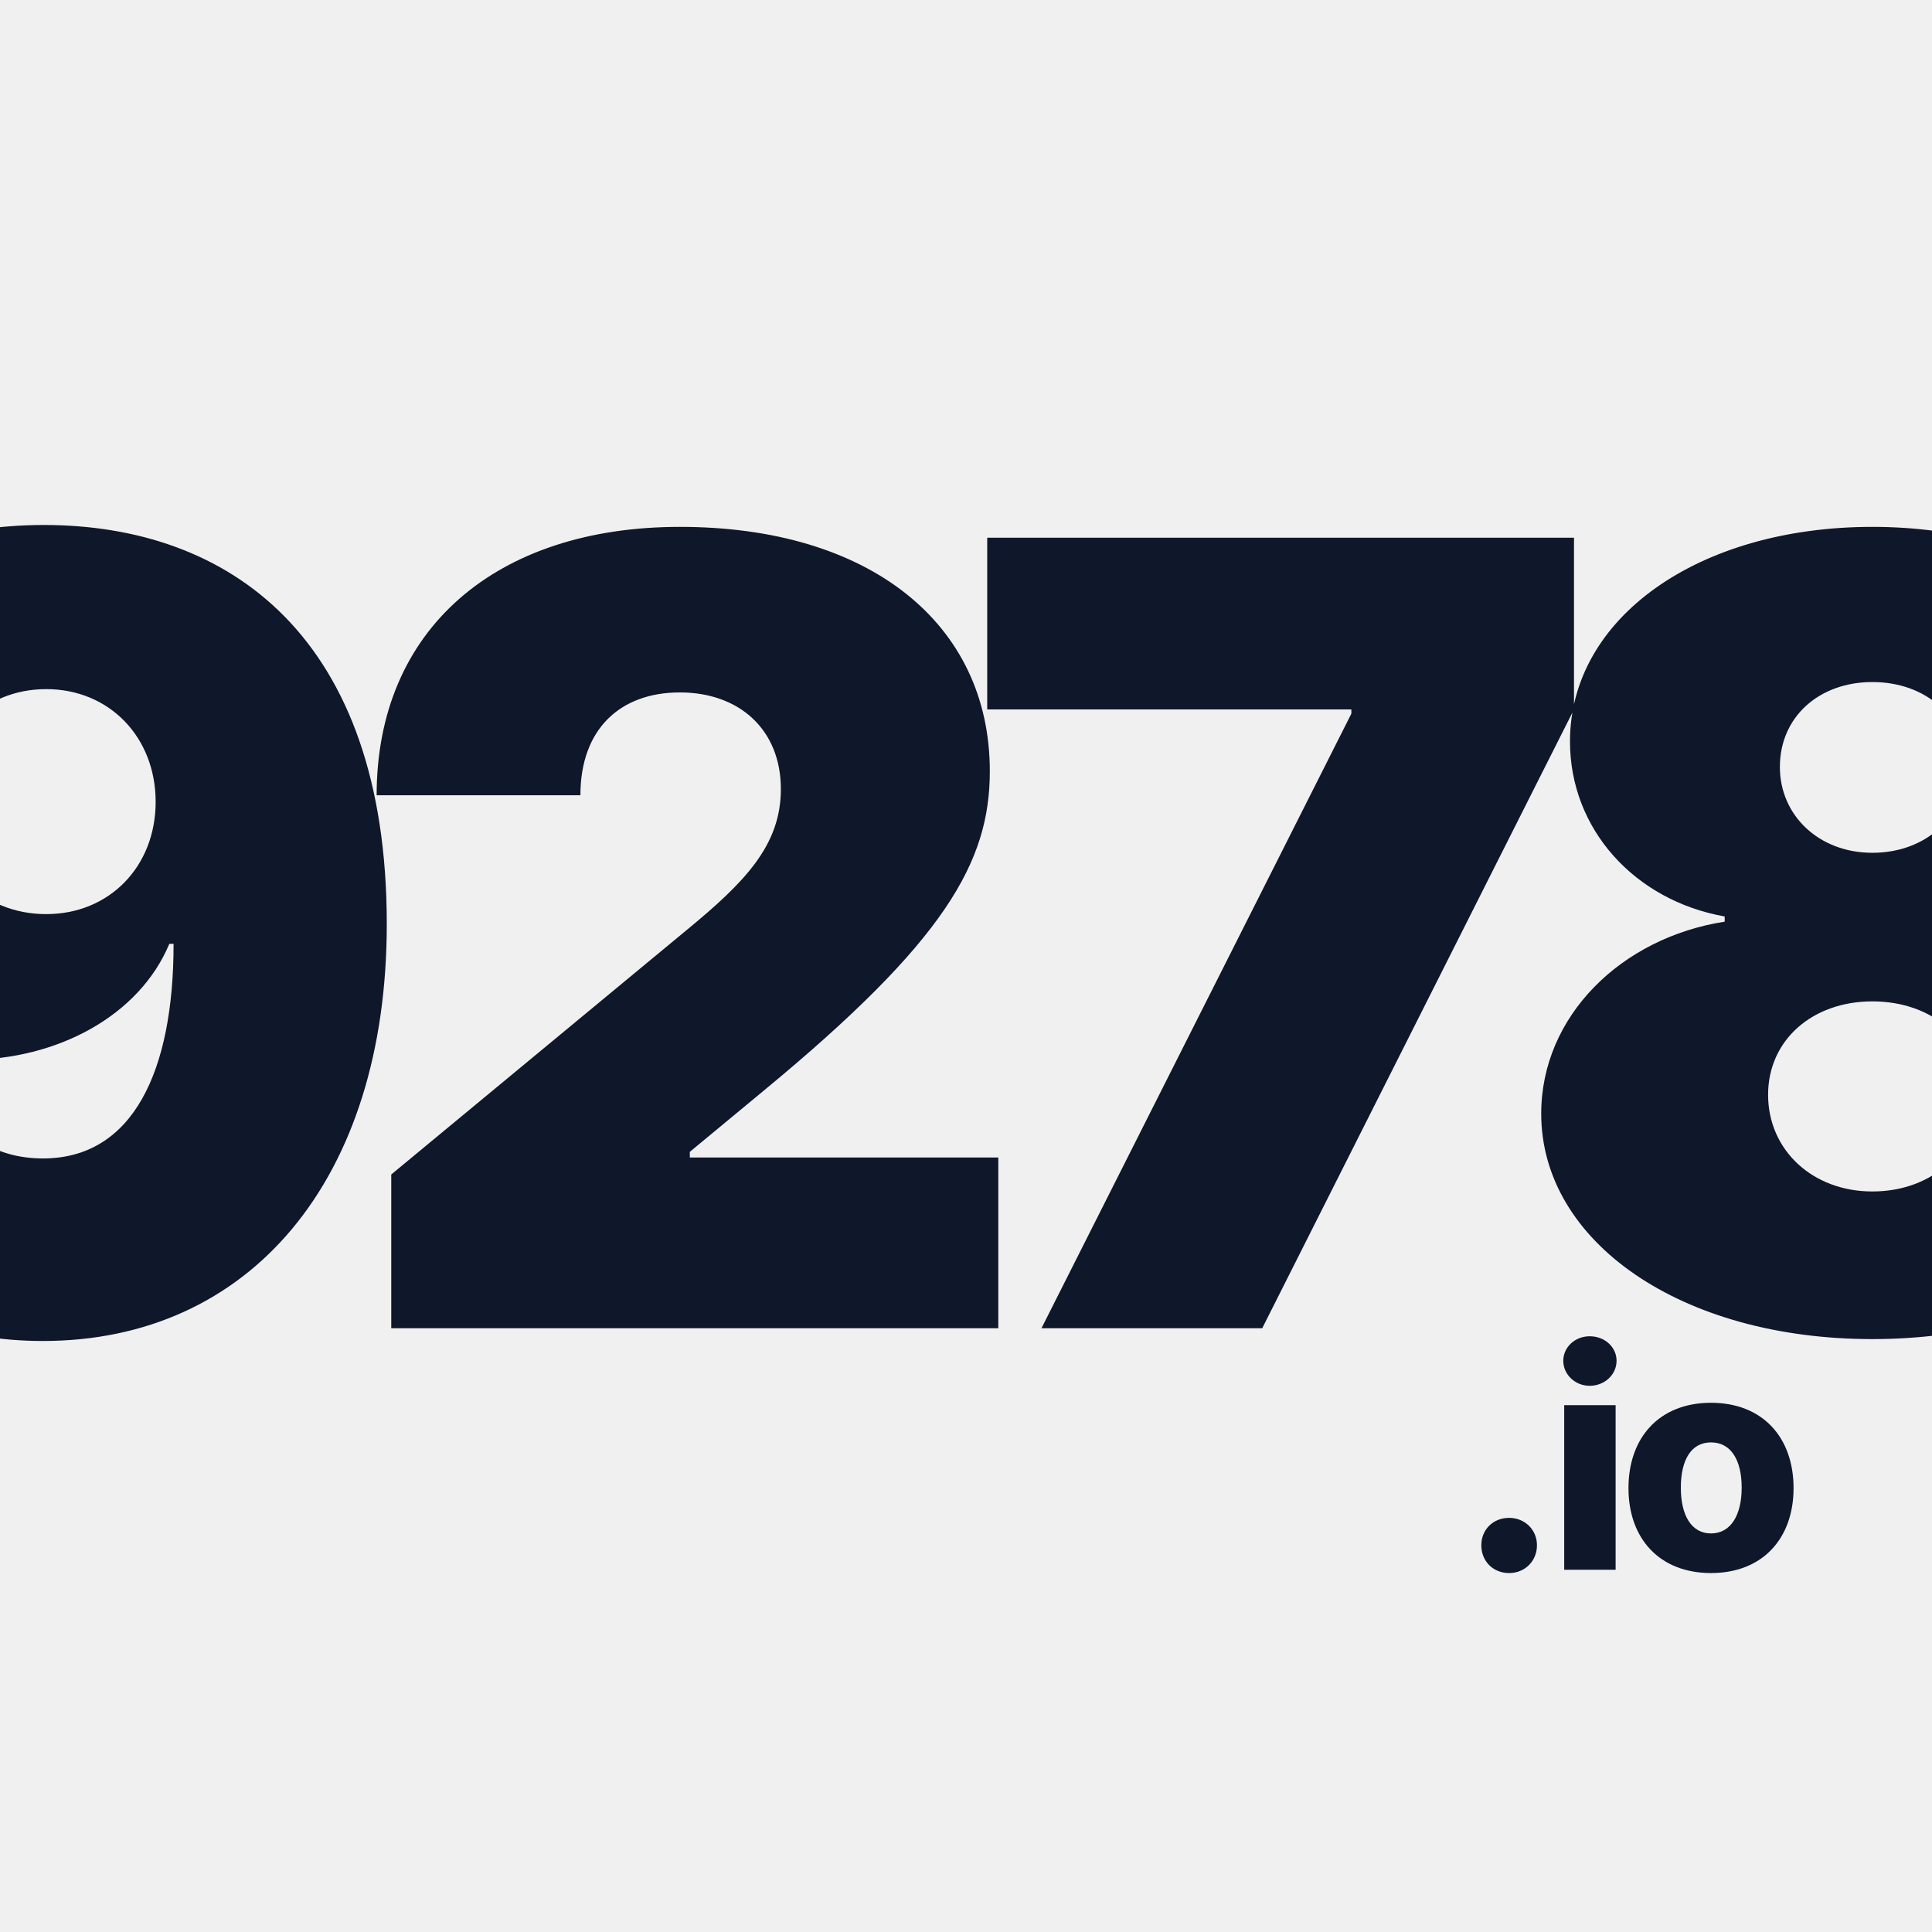
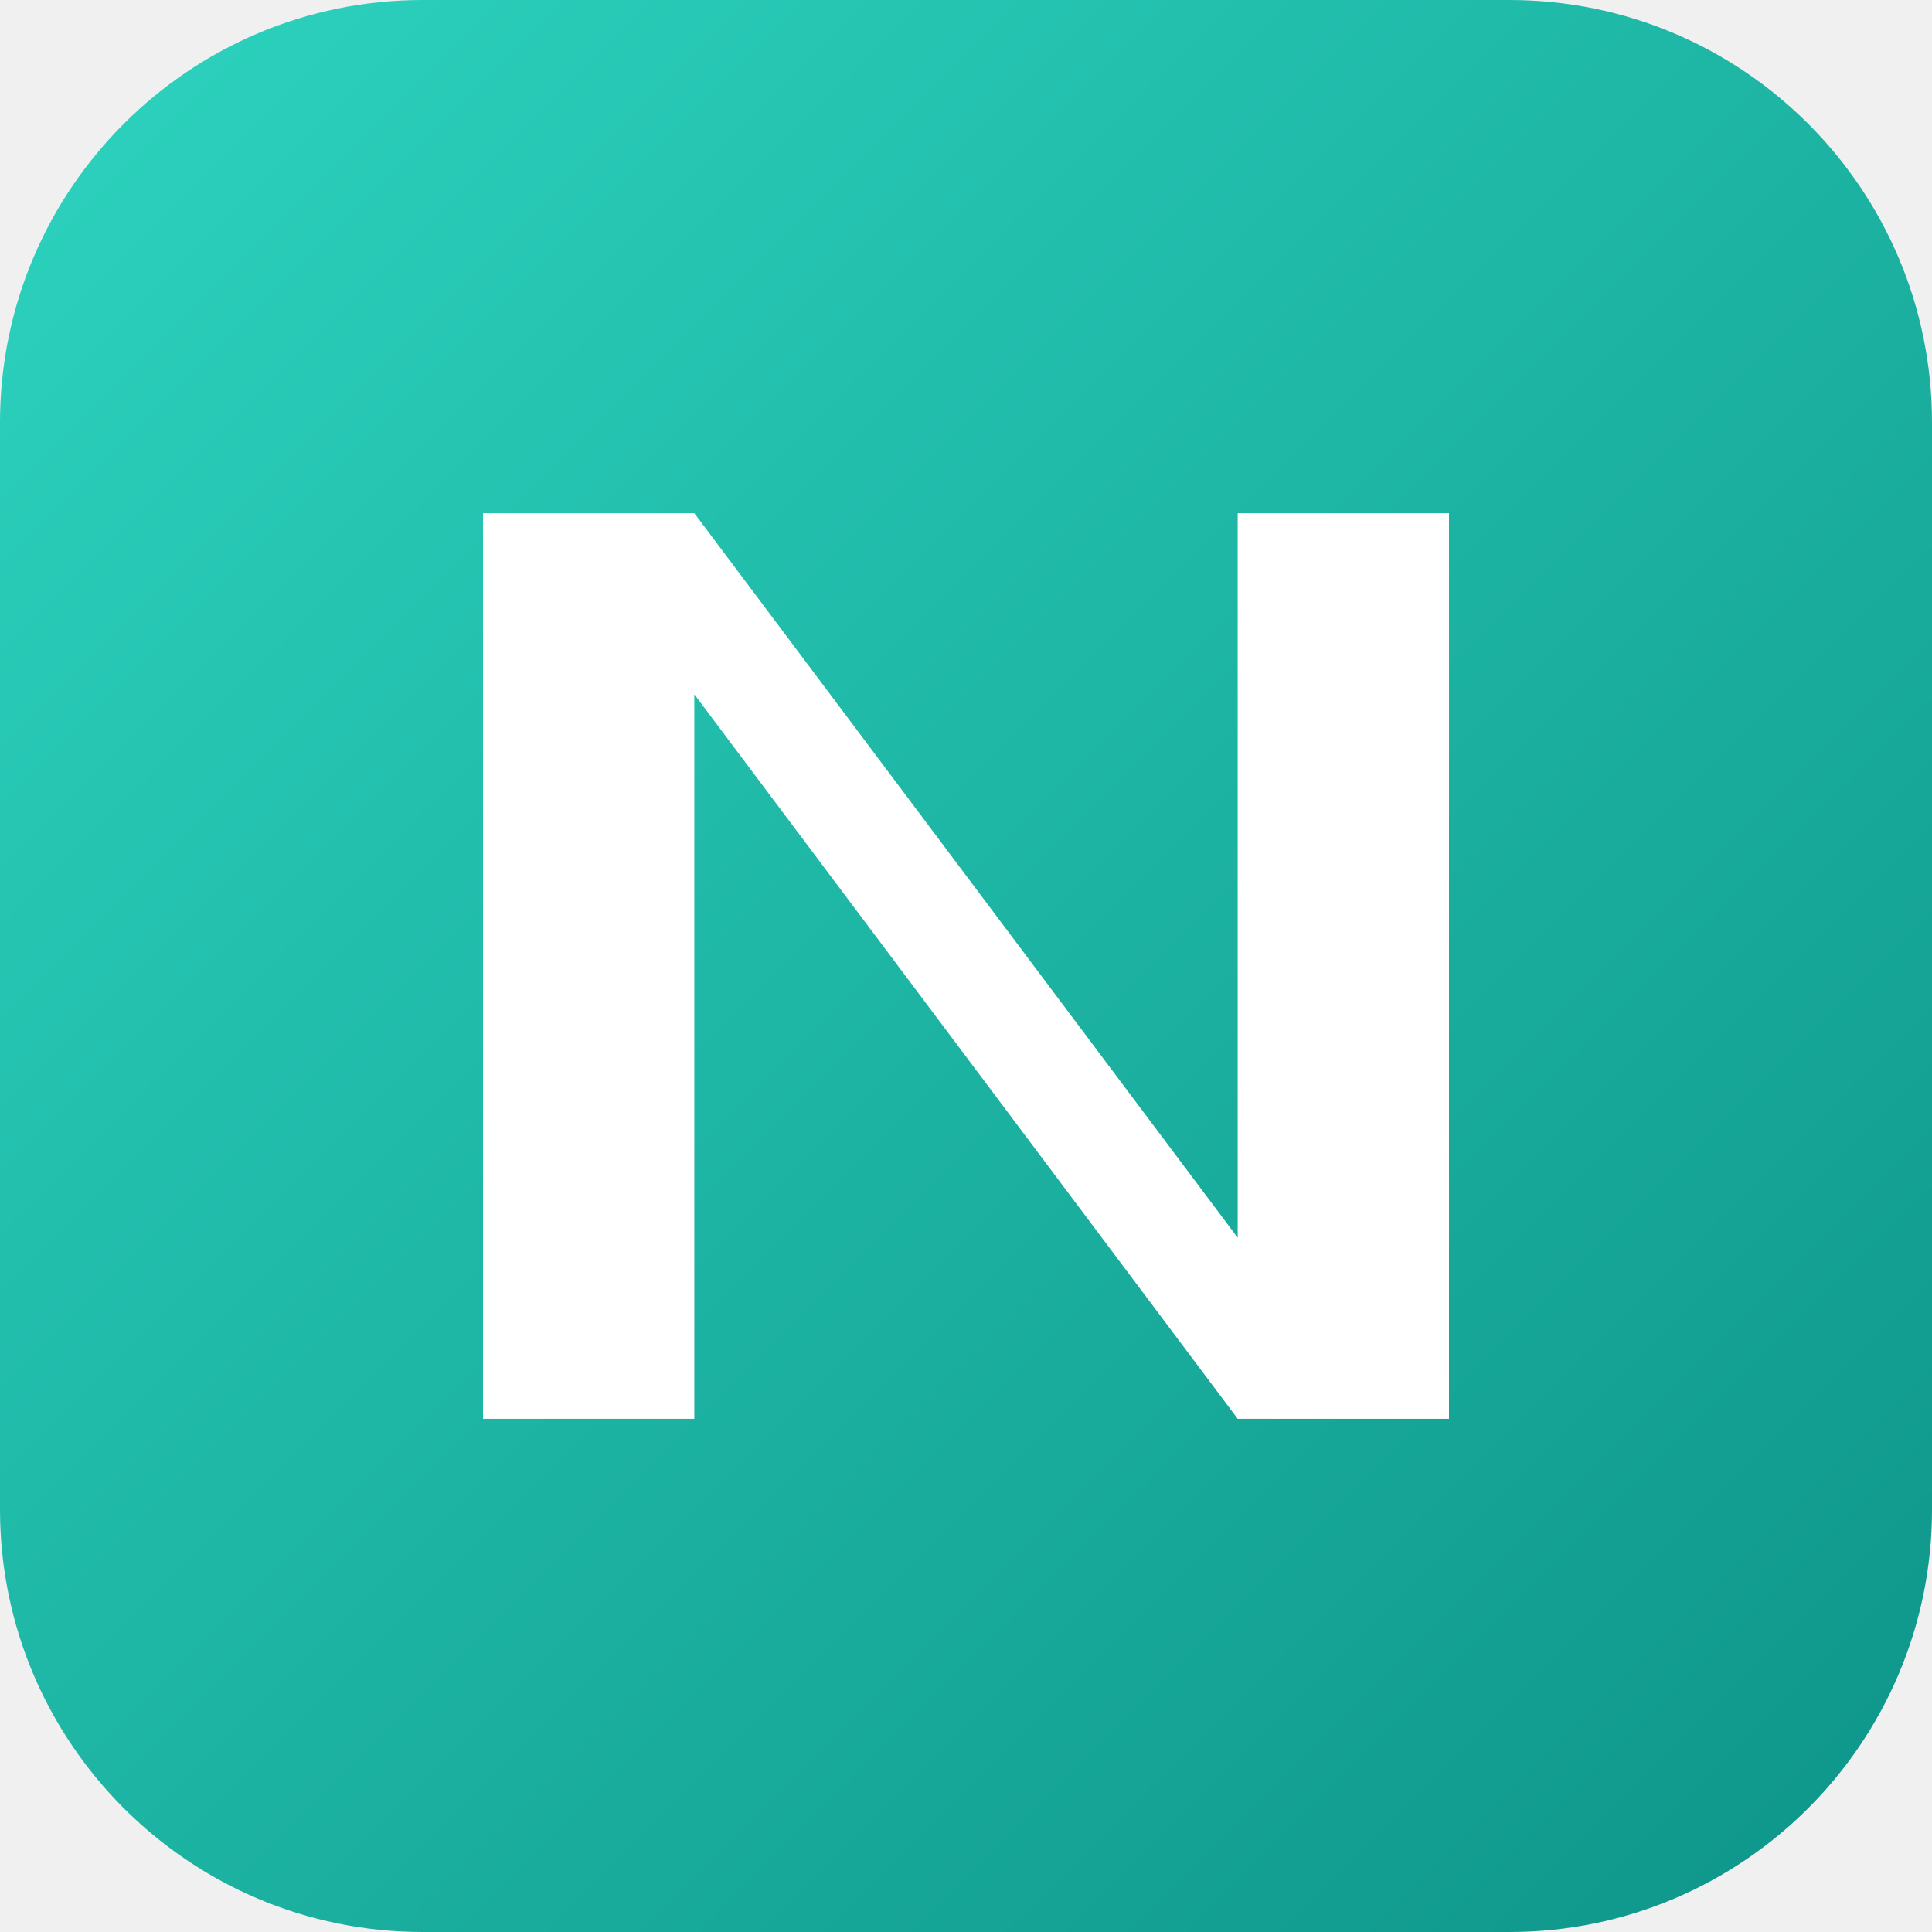
- <svg xmlns="http://www.w3.org/2000/svg" viewBox="0 0 64 64" fill="none">
-   <g font-family="Inter, -apple-system, system-ui, sans-serif" fill="#0f172a">
-     <text x="32" y="44" text-anchor="middle" font-size="36" font-weight="900" letter-spacing="-2.8">9278</text>
-     <text x="54" y="52" text-anchor="middle" font-size="10" font-weight="800" letter-spacing="-0.5">.io</text>
-   </g>
+ <svg xmlns="http://www.w3.org/2000/svg" width="64" height="64" viewBox="0 0 64 64">
+   <defs>
+     <linearGradient id="nx" x1="0" y1="0" x2="1" y2="1">
+       <stop offset="0" stop-color="#2dd4bf" />
+       <stop offset="1" stop-color="#0d9488" />
+     </linearGradient>
+   </defs>
+   <rect width="64" height="64" rx="14" fill="url(#nx)" />
+   <path d="M16 47 L16 17 L23 17 L41 41 L41 17 L48 17 L48 47 L41 47 L23 23 L23 47 Z" fill="#ffffff" />
</svg>
